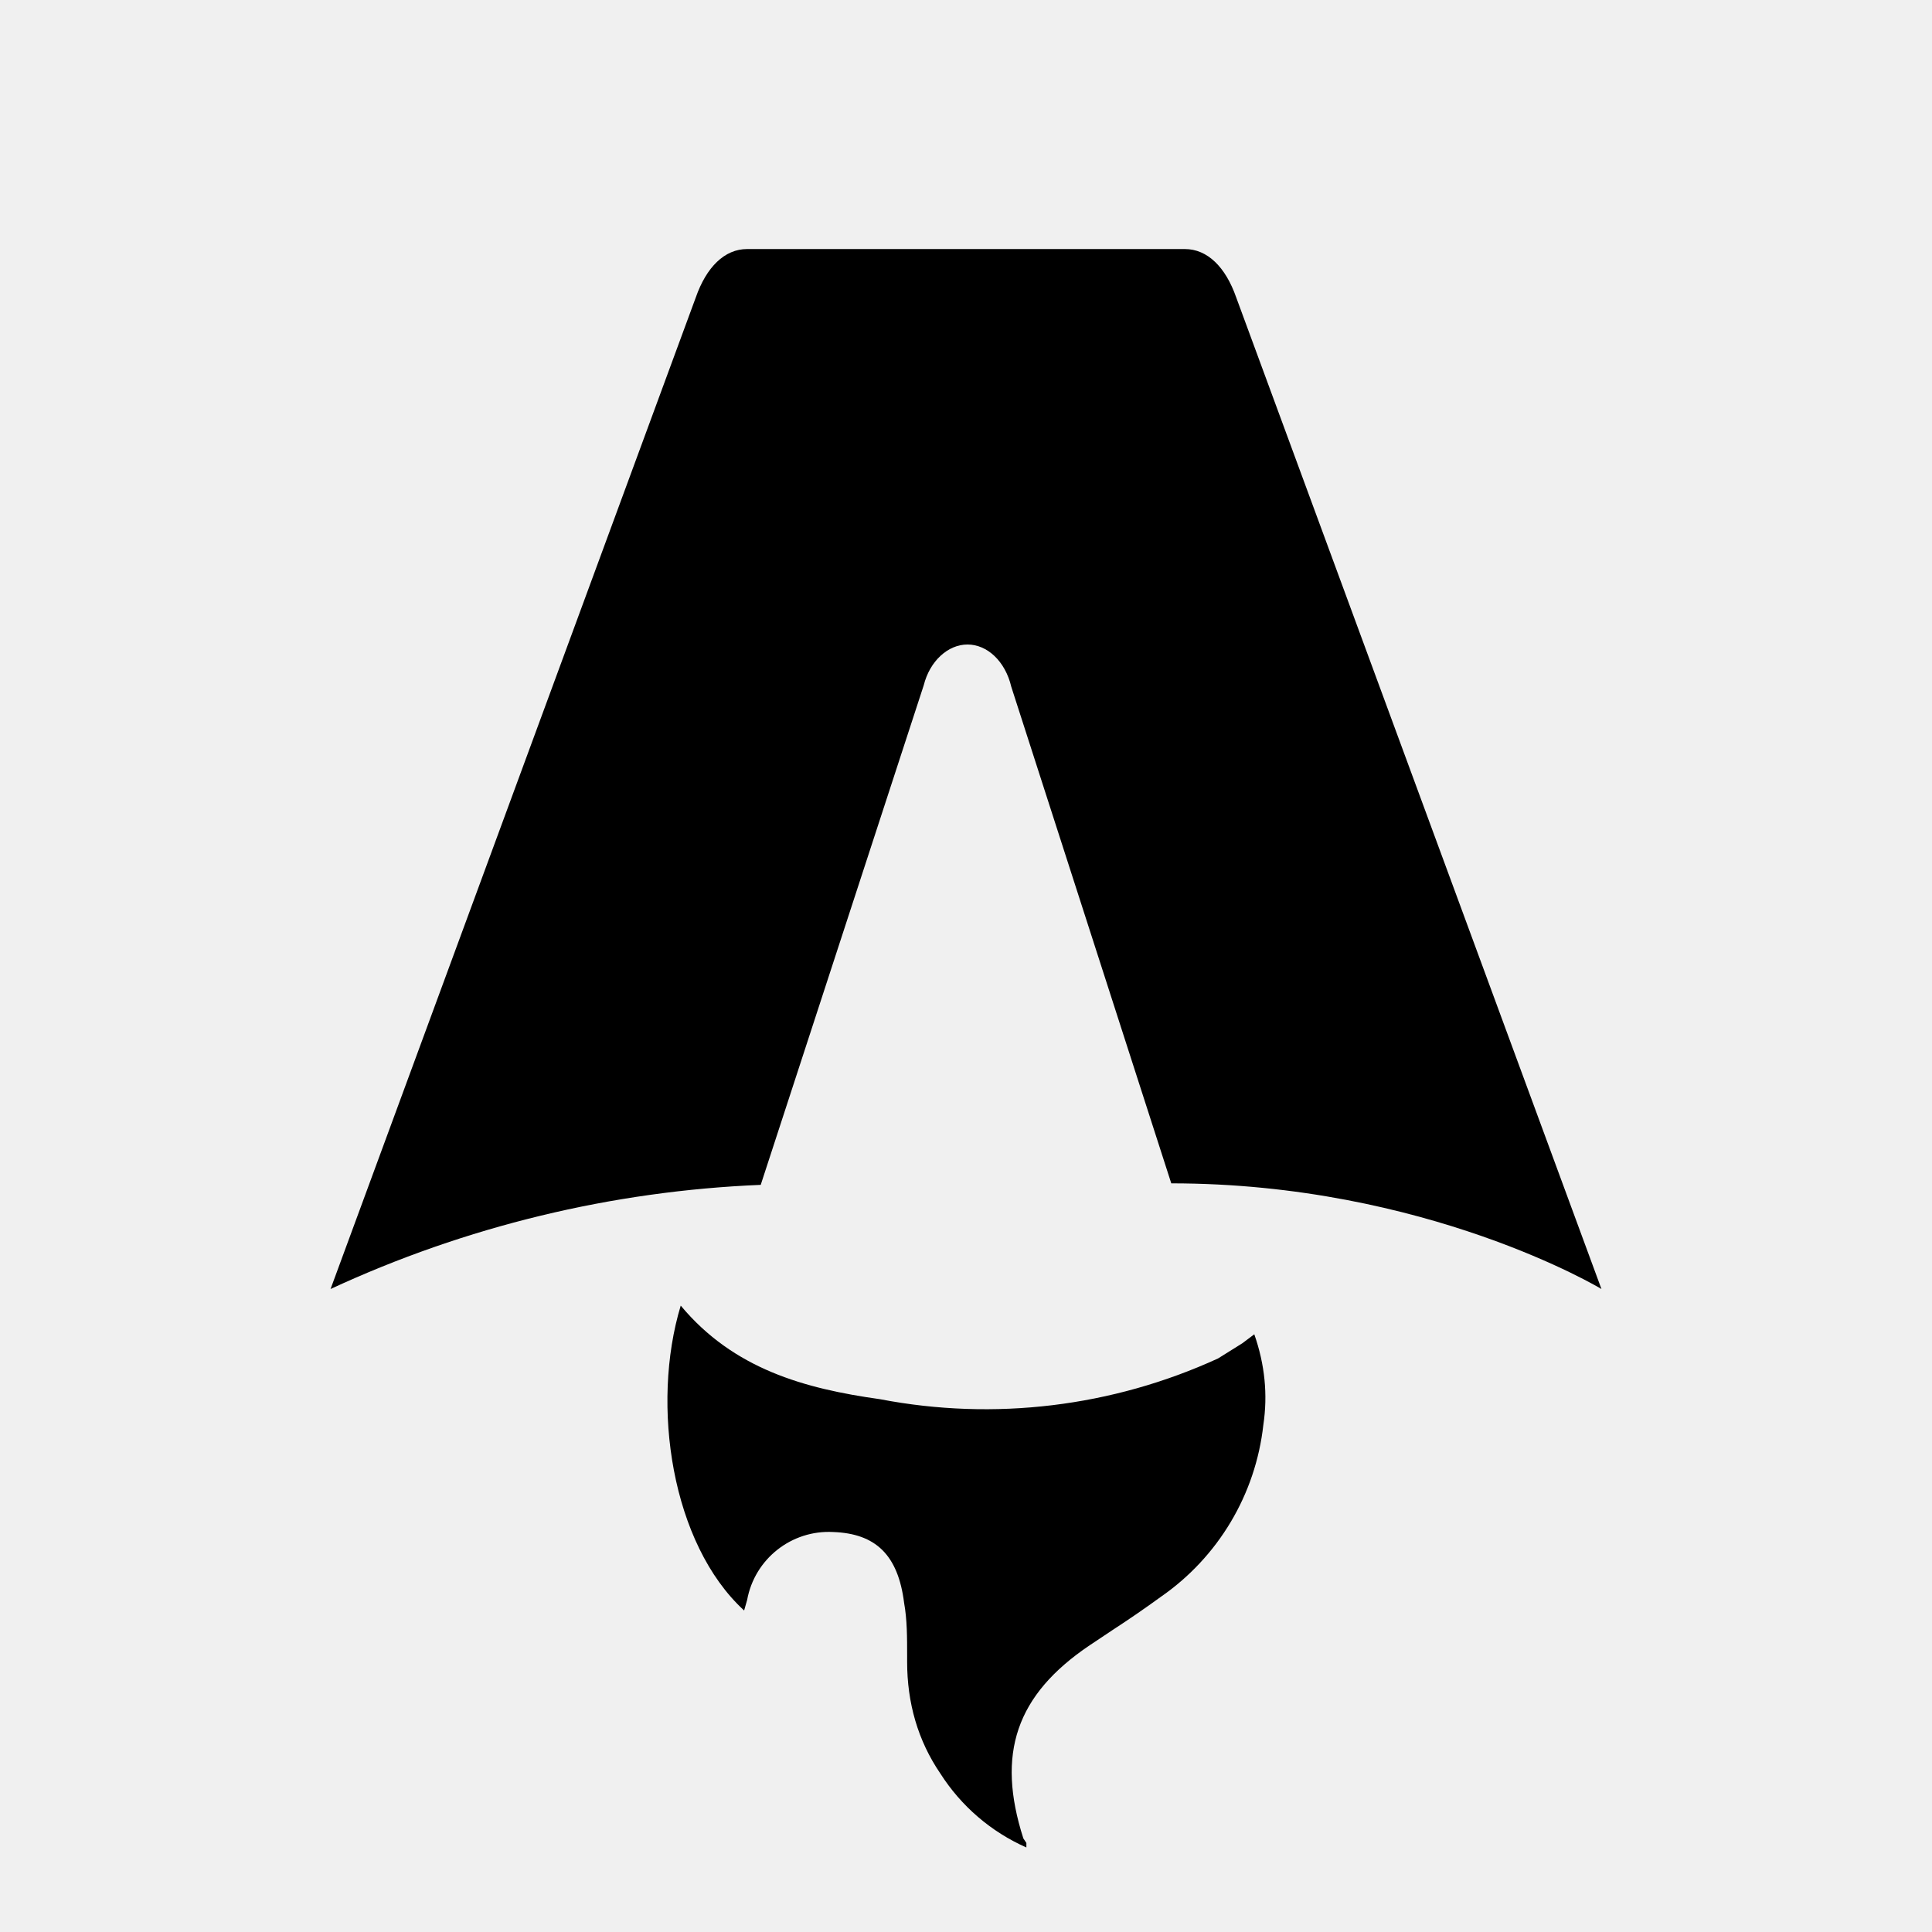
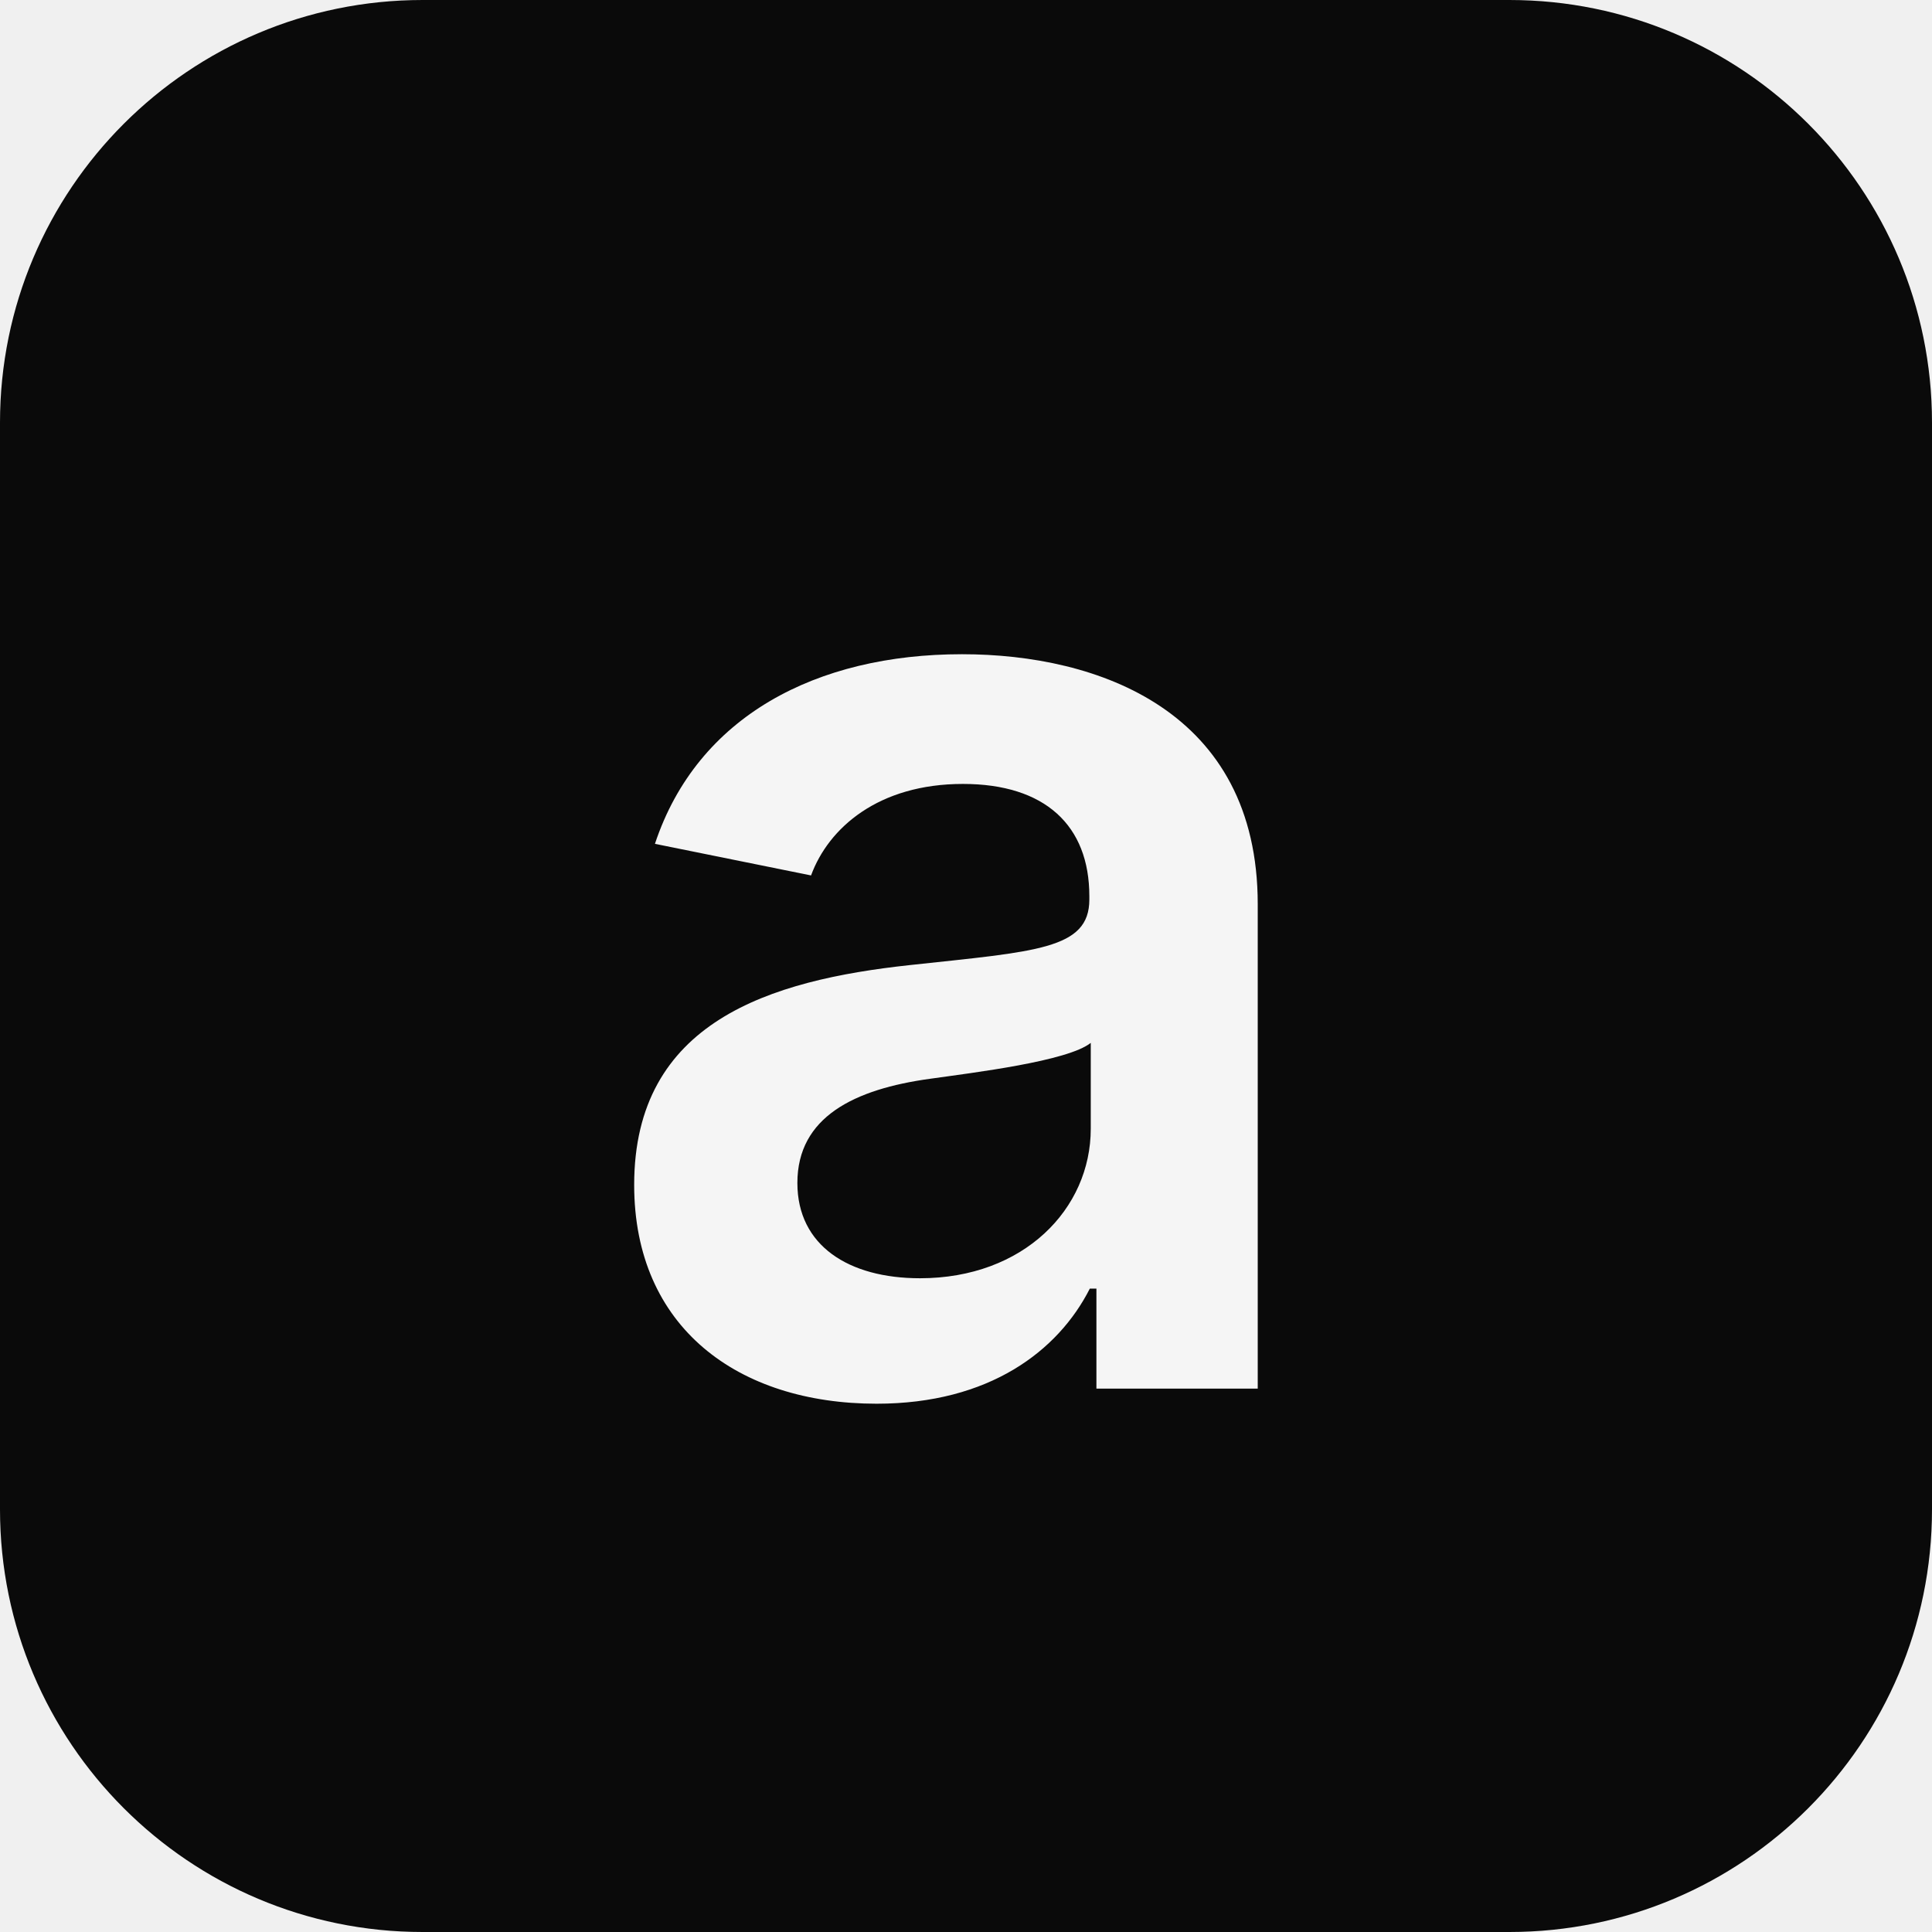
- <svg xmlns="http://www.w3.org/2000/svg" fill="none" viewBox="0 0 128 128">
-   <path d="M50.4 78.5a75.1 75.1 0 0 0-28.5 6.9l24.2-65.7c.7-2 1.9-3.2 3.4-3.2h29c1.5 0 2.7 1.2 3.4 3.2l24.2 65.7s-11.6-7-28.5-7L67 45.5c-.4-1.7-1.6-2.8-2.9-2.8-1.3 0-2.5 1.1-2.9 2.7L50.4 78.5Zm-1.1 28.2Zm-4.2-20.2c-2 6.6-.6 15.8 4.2 20.2a17.5 17.5 0 0 1 .2-.7 5.5 5.5 0 0 1 5.7-4.5c2.8.1 4.3 1.5 4.7 4.7.2 1.1.2 2.3.2 3.5v.4c0 2.7.7 5.2 2.2 7.4a13 13 0 0 0 5.7 4.9v-.3l-.2-.3c-1.8-5.6-.5-9.5 4.4-12.8l1.5-1a73 73 0 0 0 3.2-2.2 16 16 0 0 0 6.8-11.4c.3-2 .1-4-.6-6l-.8.6-1.6 1a37 37 0 0 1-22.4 2.7c-5-.7-9.7-2-13.2-6.2Z" />
+ <svg xmlns="http://www.w3.org/2000/svg" viewBox="0 0 64 64">
+   <rect class="bg" width="64" height="64" rx="14" />
+   <text class="fg" x="32" y="46" font-family="-apple-system,BlinkMacSystemFont,'Inter','SF Pro Text','Segoe UI',Roboto,sans-serif" font-size="44" font-weight="600" text-anchor="middle">a</text>
  <style>
-         path { fill: #000; }
-         @media (prefers-color-scheme: dark) {
-             path { fill: #FFF; }
-         }
-     </style>
+     .bg { fill: #0a0a0a; }
+     .fg { fill: #f5f5f5; }
+     @media (prefers-color-scheme: light) {
+       .bg { fill: #f5f5f5; }
+       .fg { fill: #0a0a0a; }
+     }
+   </style>
</svg>
